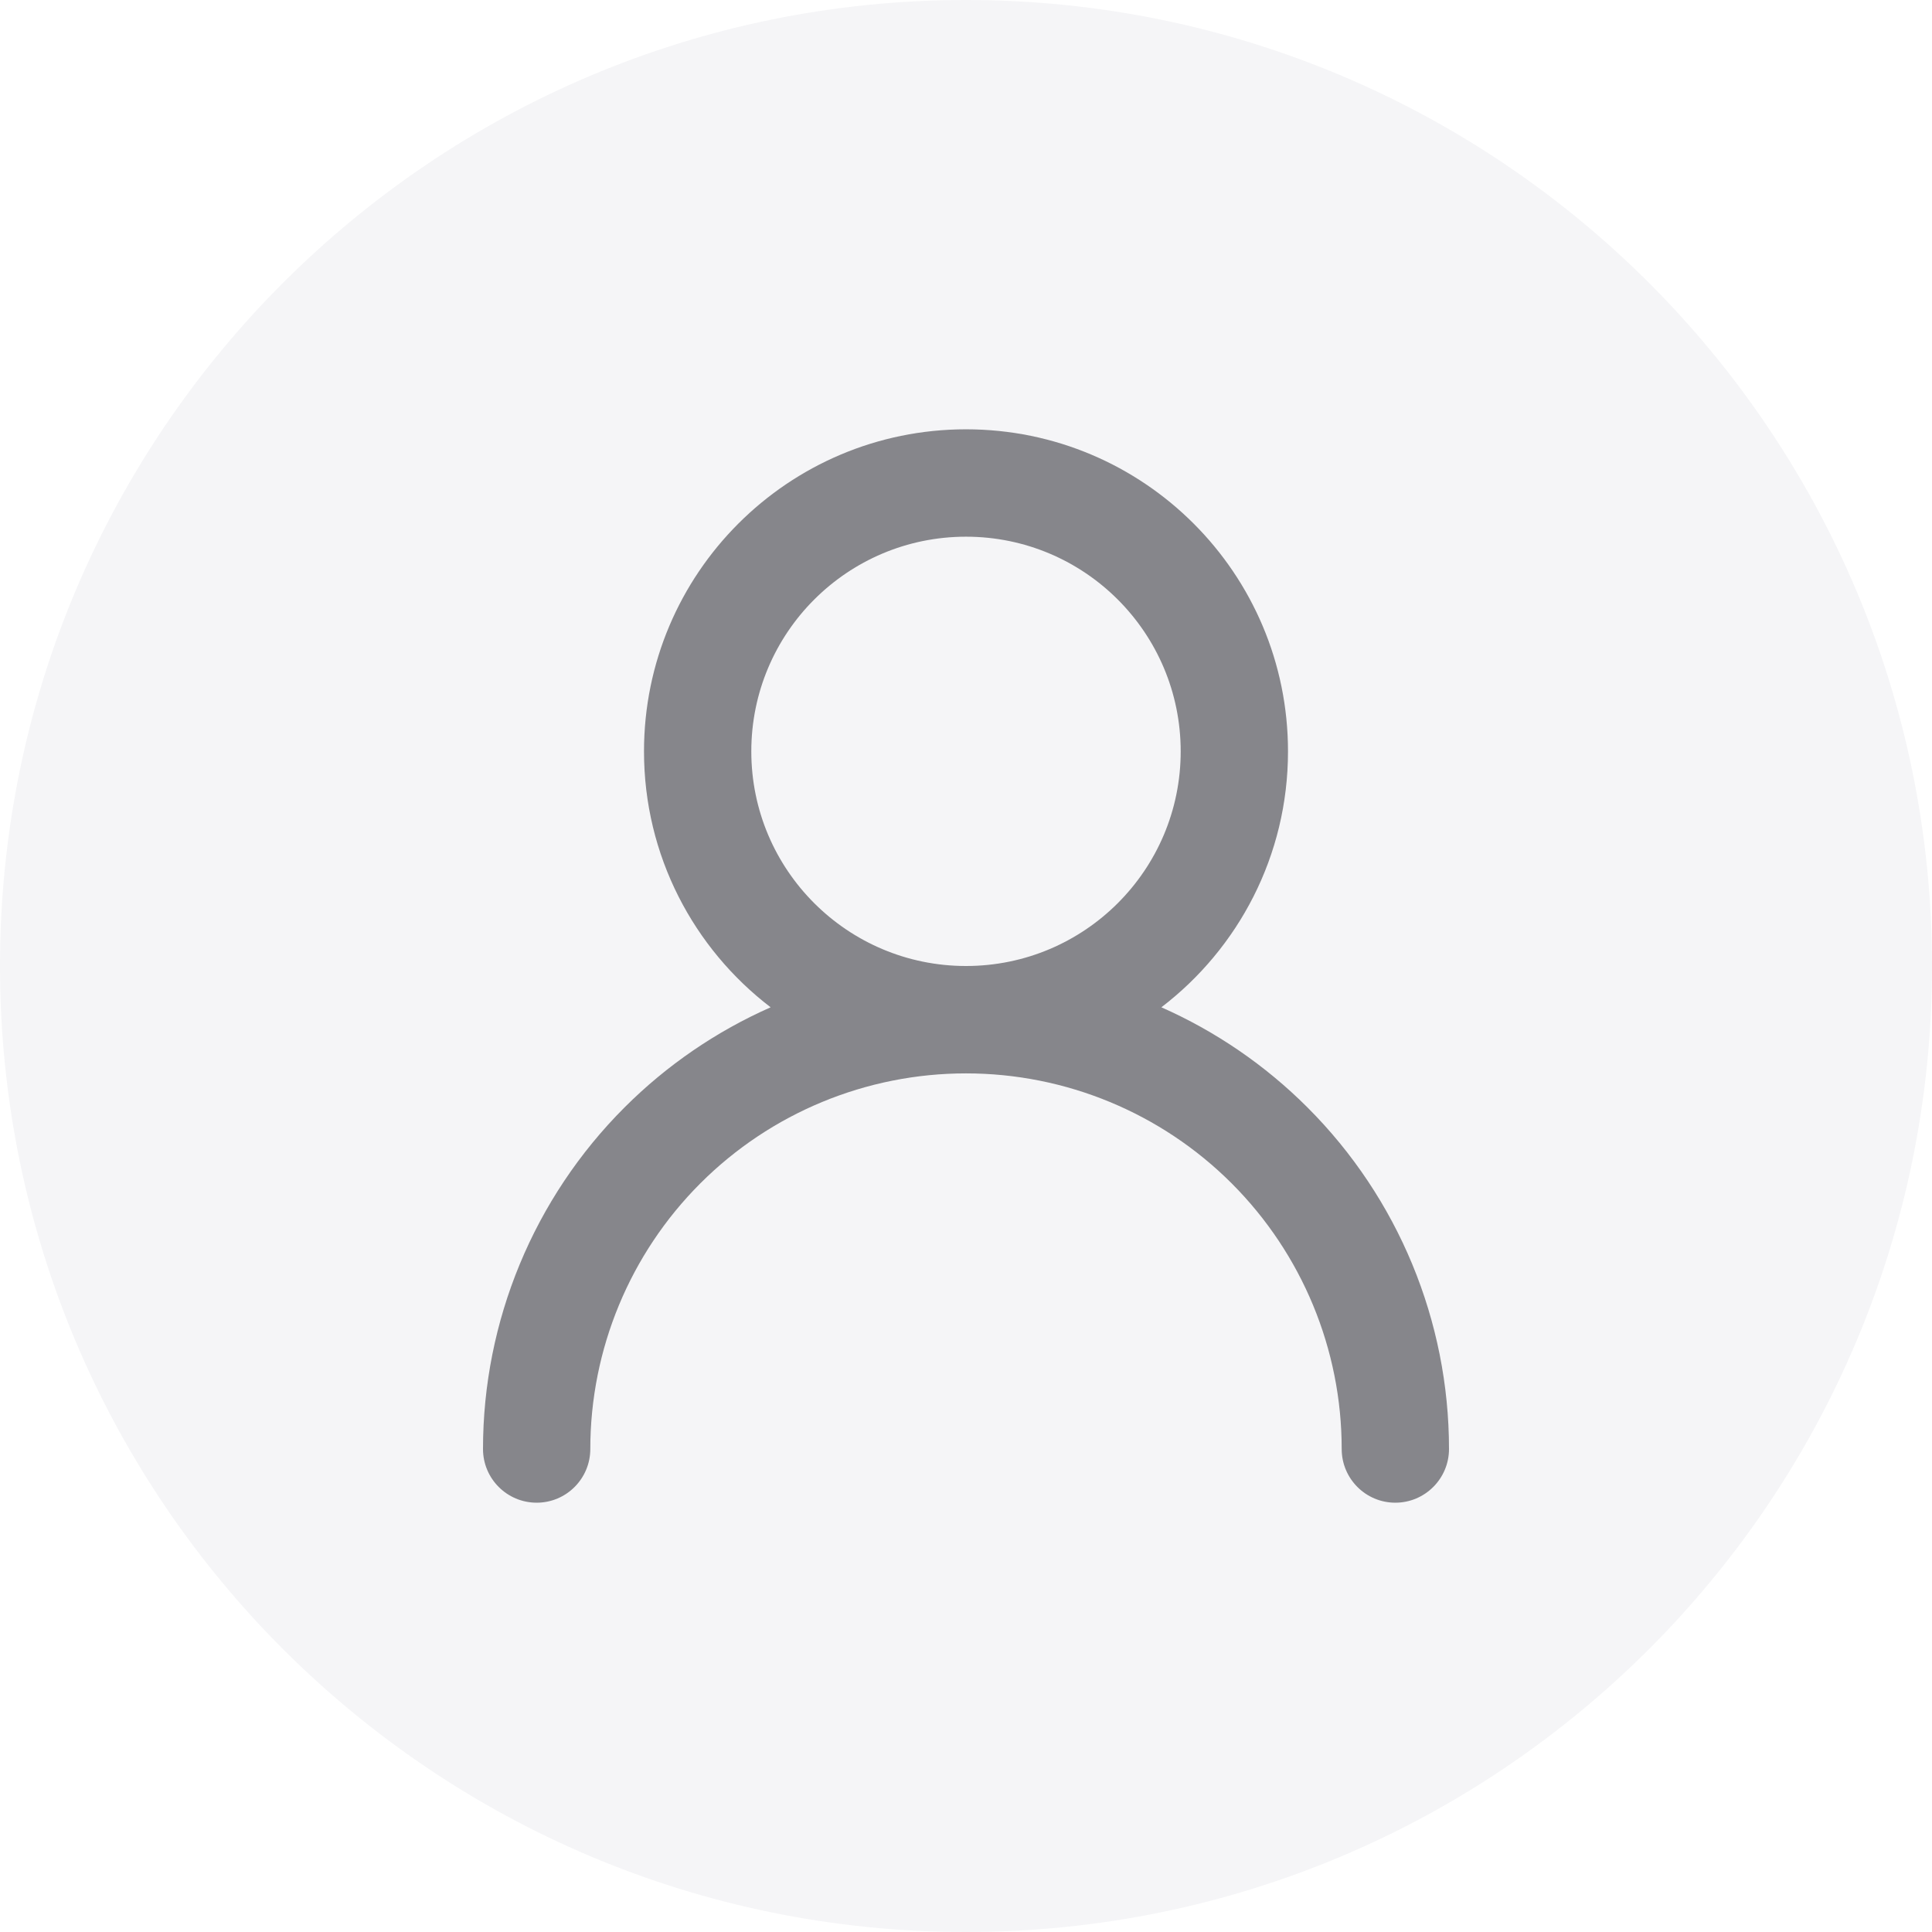
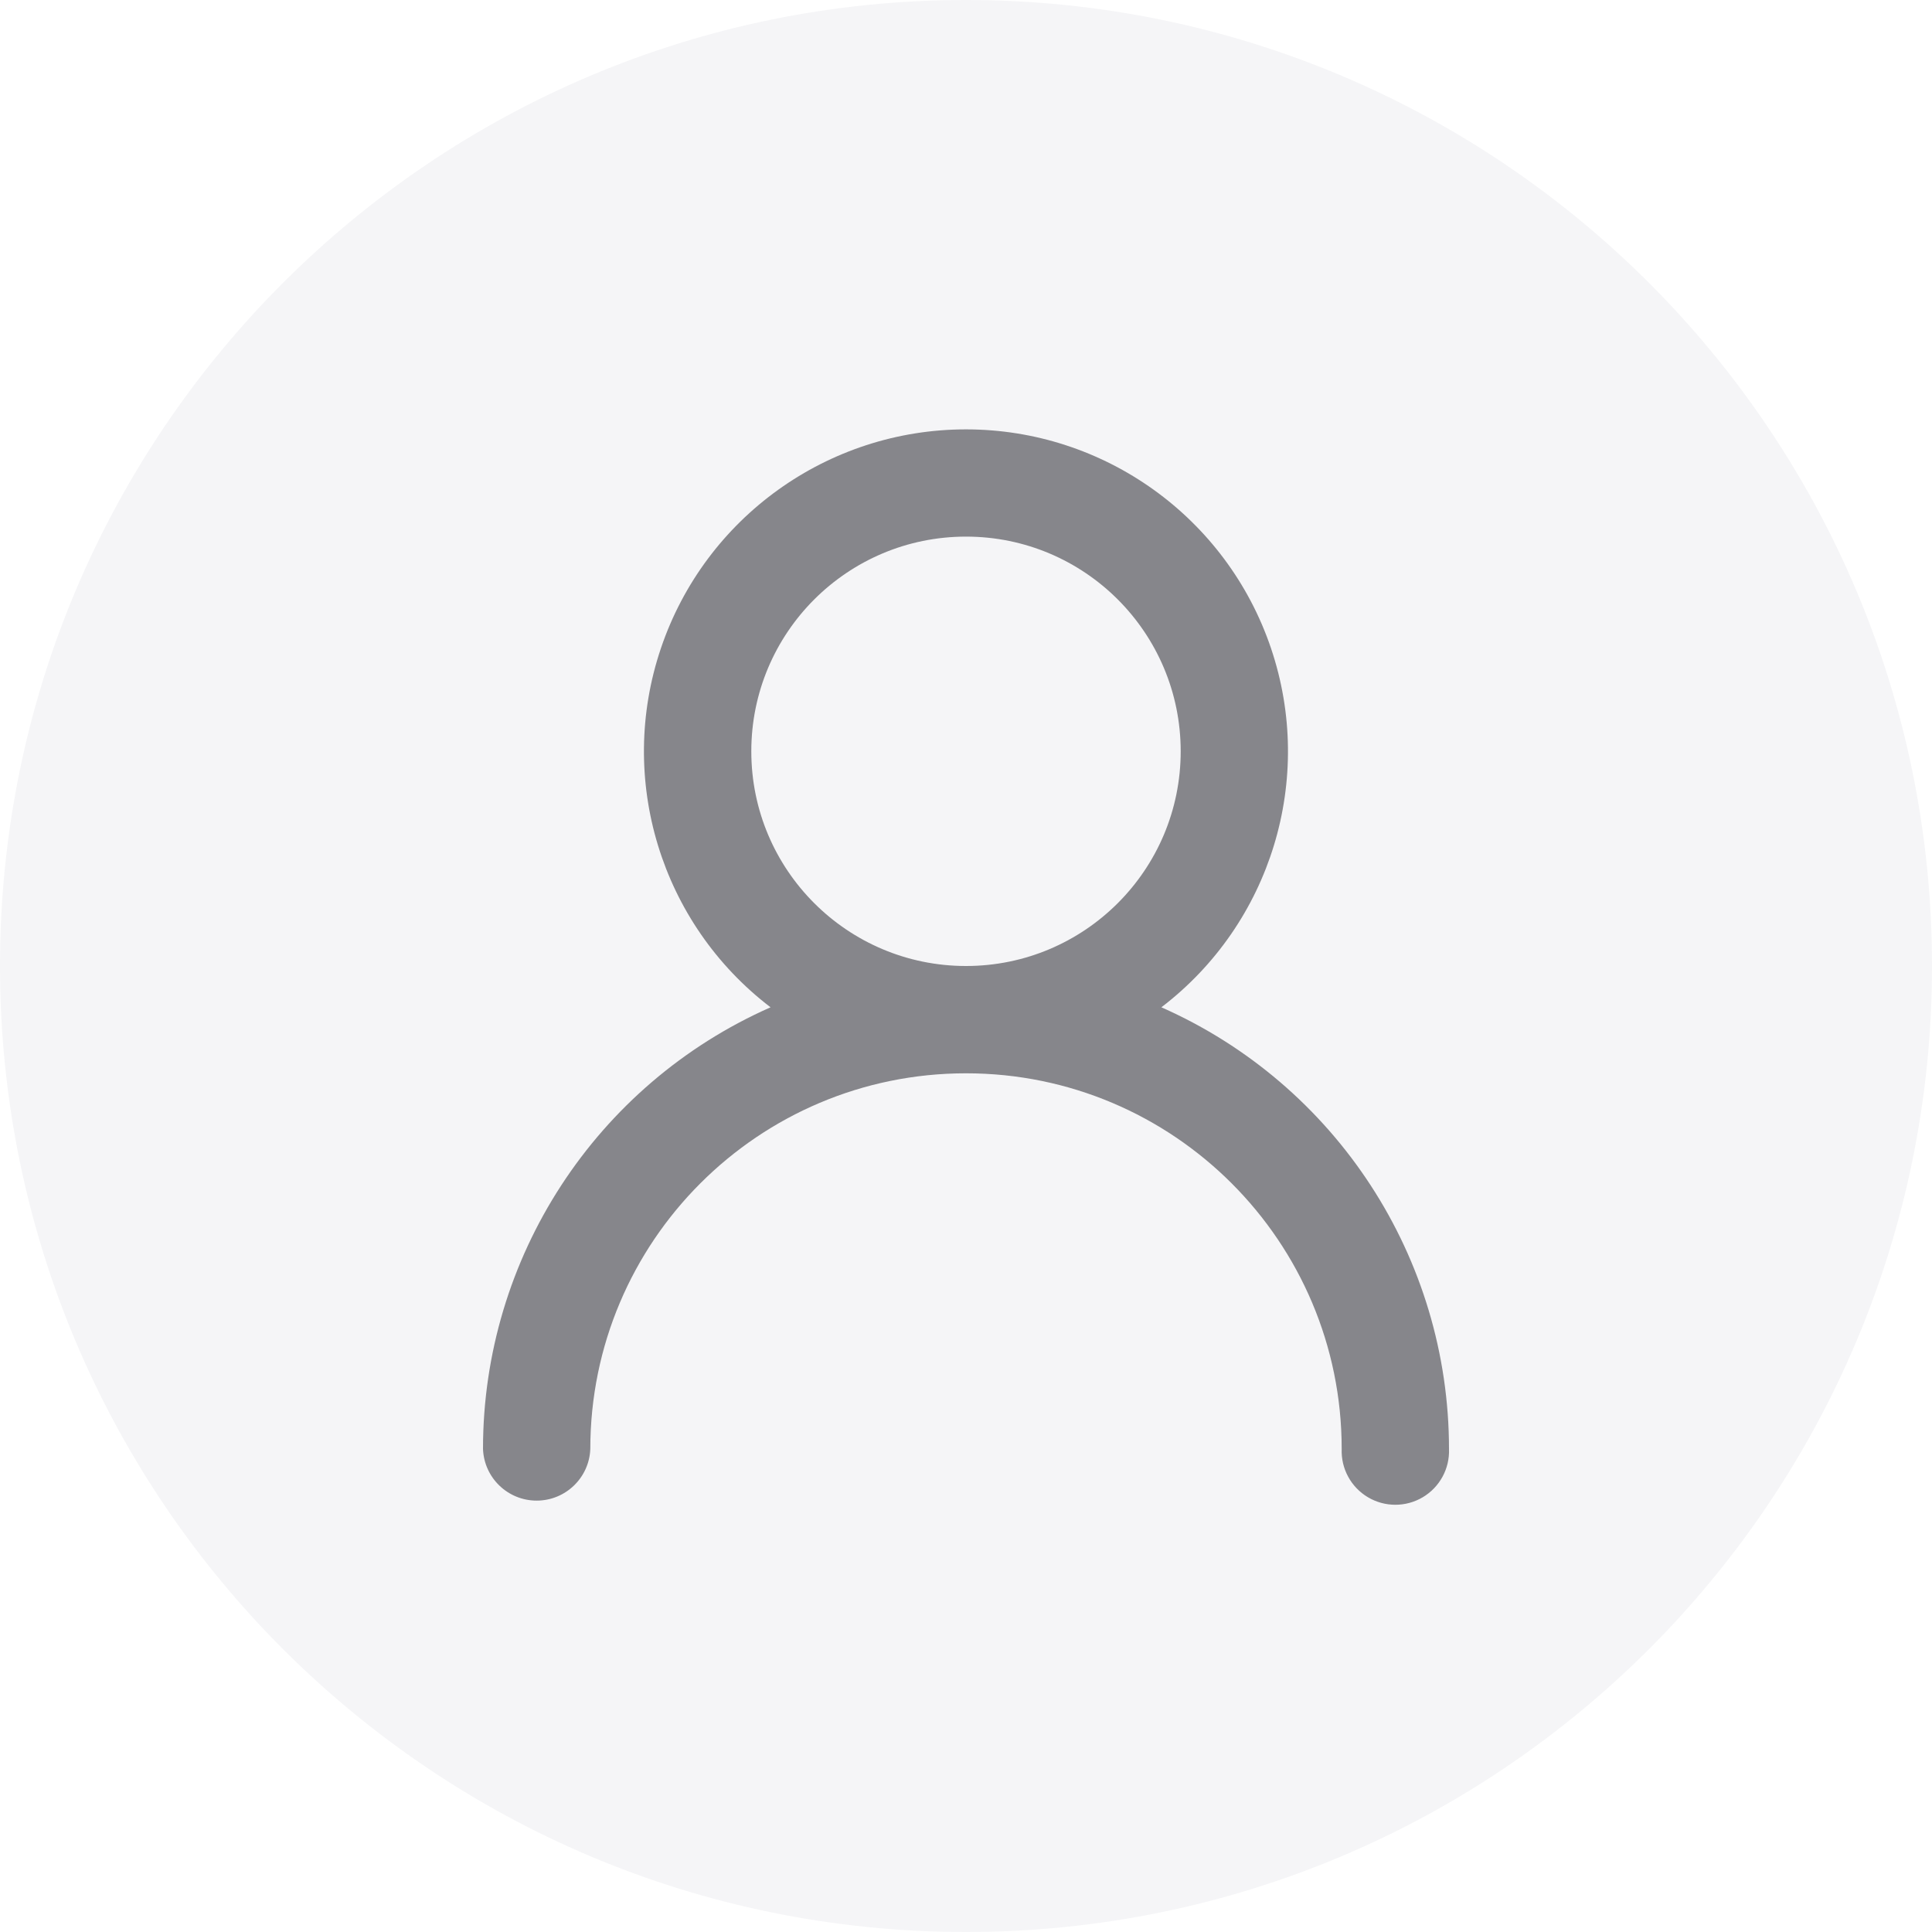
<svg xmlns="http://www.w3.org/2000/svg" width="24" height="24" viewBox="0 0 24 24" fill="none">
  <rect width="24" height="24" rx="12" fill="#F5F5F7" />
-   <path fill-rule="evenodd" clip-rule="evenodd" d="M14.427 12.513C15.383 11.782 16 10.63 16 9.334C16 7.124 14.209 5.333 12 5.333C9.791 5.333 8 7.124 8 9.334C8 10.63 8.617 11.782 9.573 12.513C8.902 12.81 8.286 13.229 7.757 13.758C6.632 14.883 6 16.409 6 18C6 18.368 6.298 18.667 6.667 18.667C7.035 18.667 7.333 18.368 7.333 18C7.333 16.762 7.825 15.575 8.7 14.7C9.575 13.825 10.762 13.334 12 13.334C13.238 13.334 14.425 13.825 15.3 14.7C16.175 15.575 16.667 16.762 16.667 18C16.667 18.368 16.965 18.667 17.333 18.667C17.701 18.667 18 18.368 18 18C18 16.409 17.368 14.883 16.243 13.758C15.714 13.229 15.098 12.81 14.427 12.513ZM9.333 9.334C9.333 7.861 10.527 6.667 12 6.667C13.473 6.667 14.667 7.861 14.667 9.334C14.667 10.806 13.473 12 12 12C10.527 12 9.333 10.806 9.333 9.334Z" fill="#3C3C43" fill-opacity="0.6" />
+   <path fill-rule="evenodd" clip-rule="evenodd" d="M14.427 12.513a4 4 0 10-4.855 0A5.998 5.998 0 006 18a.667.667 0 001.333 0 4.667 4.667 0 019.334 0A.667.667 0 1018 18a6 6 0 00-3.573-5.487zm-5.094-3.18a2.667 2.667 0 115.334 0 2.667 2.667 0 01-5.334 0z" fill="#3C3C43" fill-opacity=".6" />
</svg>
